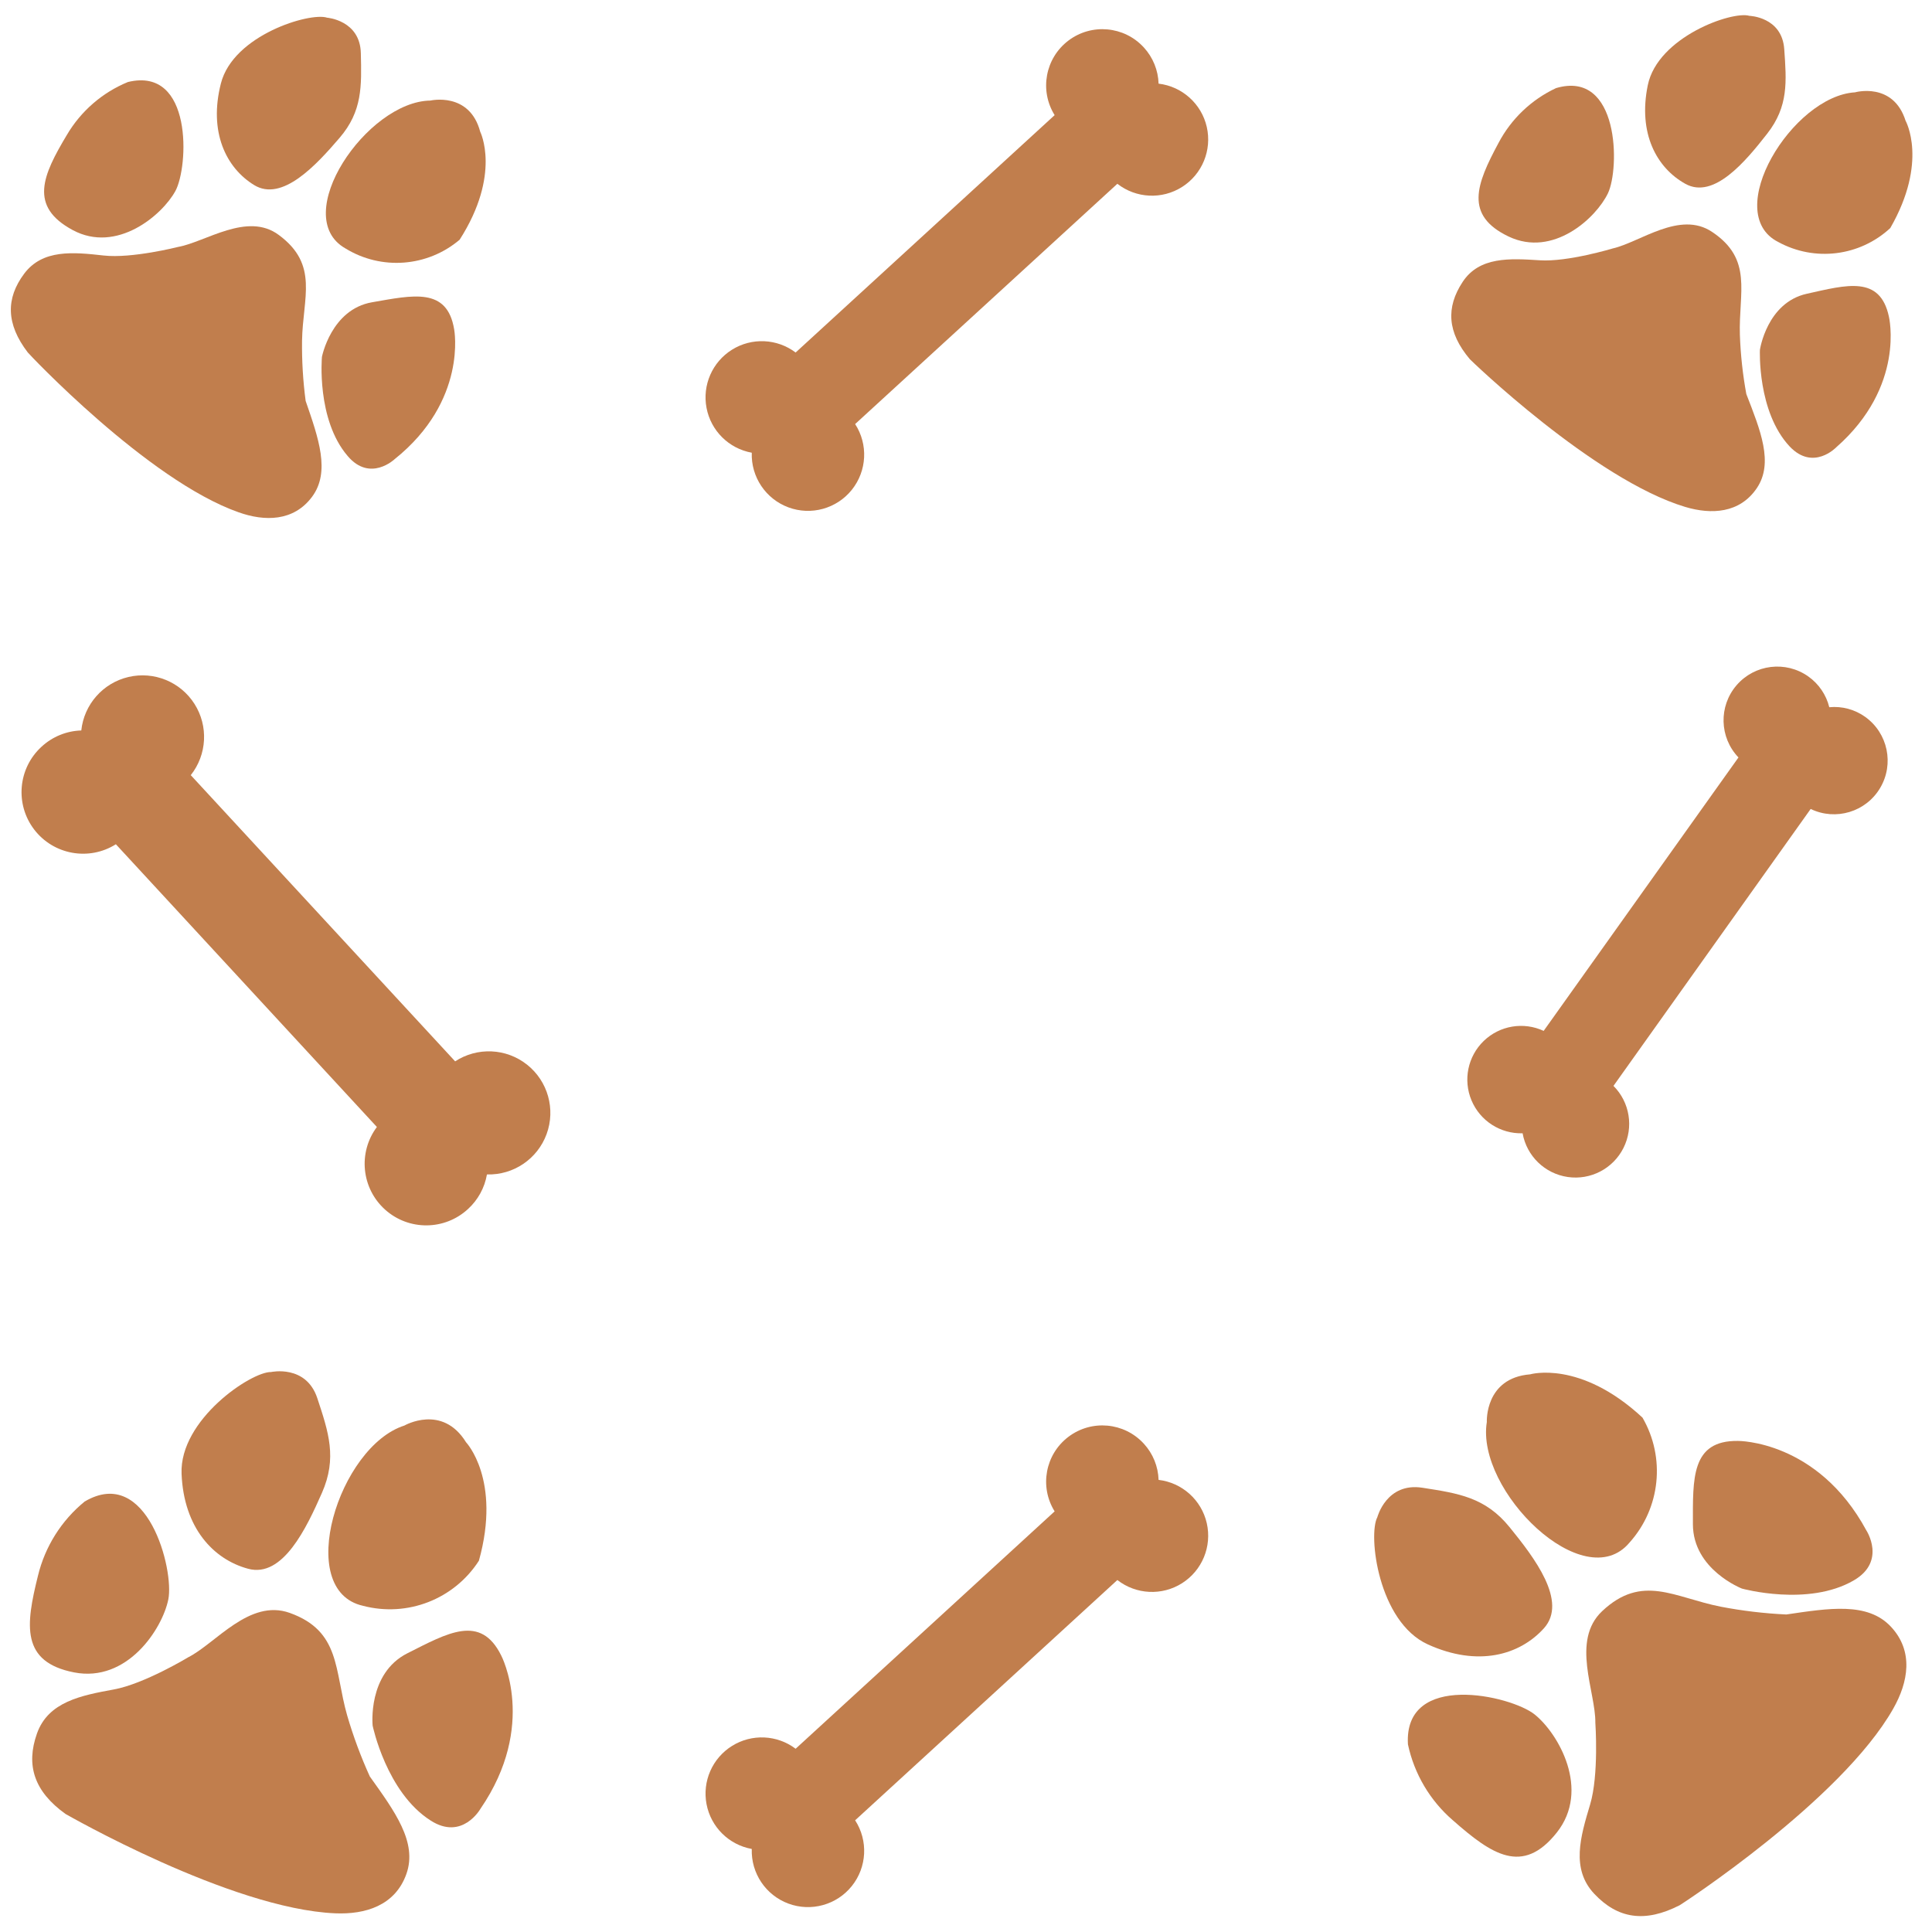
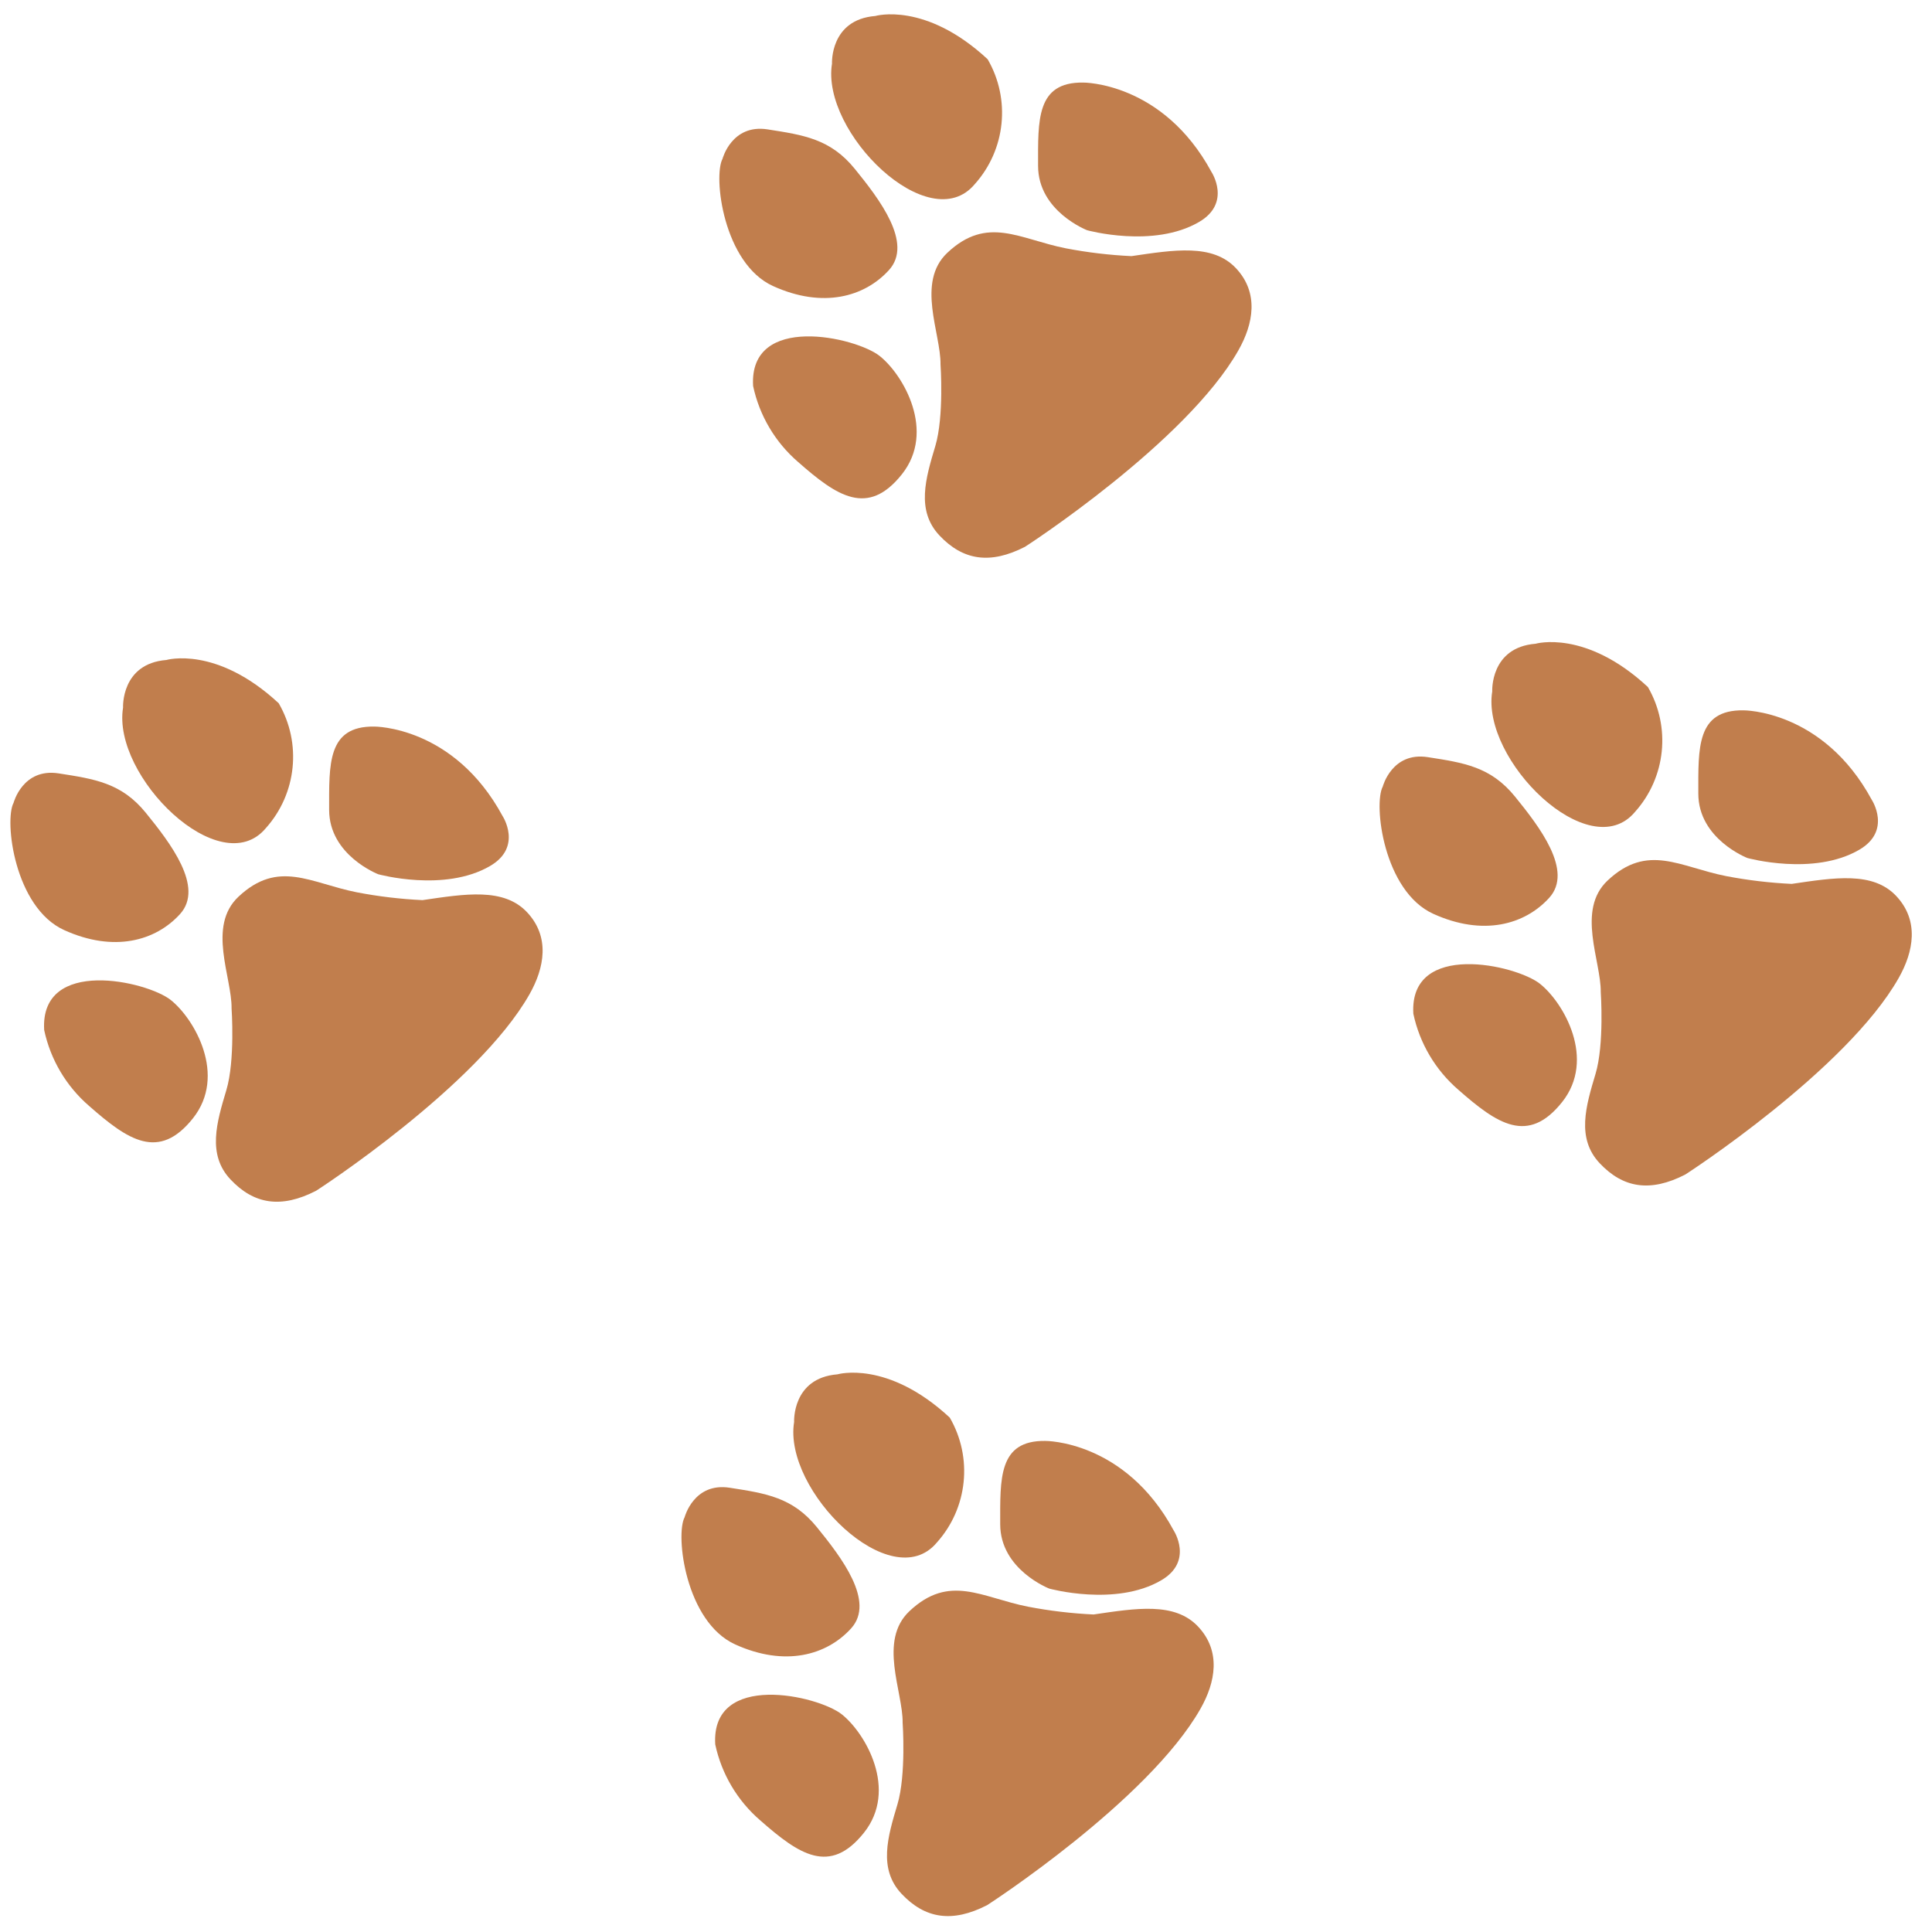
<svg xmlns="http://www.w3.org/2000/svg" width="300" height="300" data-name="Capa 1">
  <g>
-     <path id="svg_6" fill="#c17e4d" d="m13.144,233.158a21.35,21.35 0 0 0 -7.25,11.53c-1.92,7.7 -2.66,13.38 5.6,15s13.7,-6.73 14.64,-11.32s-3.25,-20.95 -12.99,-15.21z" class="cls-1" />
-     <path id="svg_7" fill="#c17e4d" d="m42.094,213.048s5.44,-1.2 7.18,4.07s3.11,9.27 0.71,14.71s-6.06,13.22 -11.45,11.77s-10,-6.34 -10.34,-14.75s10.85,-15.88 13.9,-15.8z" class="cls-1" />
-     <path id="svg_8" fill="#c17e4d" d="m62.794,221.358s5.87,-3.39 9.57,2.59c0,0 5.51,5.8 2,18.4a16.43,16.43 0 0 1 -18,7c-10.72,-2.4 -3.76,-24.75 6.43,-27.99z" class="cls-1" />
-     <path id="svg_9" fill="#c17e4d" d="m74.584,280.898c8.94,-13 3.24,-23.84 3.24,-23.84c-3.21,-6.48 -8.32,-3.48 -14.56,-0.34s-5.4,11.24 -5.4,11.24s2.13,10.36 9,14.73c4.91,3.16 7.72,-1.79 7.72,-1.79z" class="cls-1" />
-     <path id="svg_10" fill="#c17e4d" d="m52.044,297.098c4.66,0.2 9.31,-1.18 11.06,-6.11s-1.83,-9.74 -5.68,-15.14a71.12,71.12 0 0 1 -3.52,-9.49c-2,-7 -1,-13.08 -8.92,-15.91c-6.26,-2.23 -11.48,4.73 -15.75,6.89c0,0 -6.86,4.15 -11.56,5c-5.07,0.93 -10.18,1.91 -11.93,6.83s-0.46,9 4.44,12.51c0,-0.01 25.6,14.73 41.86,15.42z" class="cls-1" />
-     <path id="svg_11" fill="#c17e4d" d="m19.861,12.736a19.67,19.67 0 0 0 -9.48,8.22c-3.76,6.28 -5.93,11.09 0.91,14.77s13.89,-2.31 15.94,-6.06s2.76,-19.39 -7.37,-16.93z" class="cls-1" />
-     <path id="svg_12" fill="#c17e4d" d="m50.791,2.746s5.12,0.39 5.24,5.51s0.26,9 -3.31,13.16s-8.89,10 -13.26,7.32s-7.08,-8.25 -5.16,-15.78s13.83,-11.09 16.49,-10.21z" class="cls-1" />
-     <path id="svg_13" fill="#c17e4d" d="m66.831,15.616s6.08,-1.42 7.74,4.85c0,0 3.31,6.59 -3.2,16.76a15.16,15.16 0 0 1 -17.73,1.35c-8.8,-4.98 3.32,-22.83 13.19,-22.96z" class="cls-1" />
-     <path id="svg_14" fill="#c17e4d" d="m61.271,71.306c11.37,-9.09 9.25,-20.17 9.25,-20.17c-1.09,-6.58 -6.4,-5.3 -12.75,-4.2s-7.78,8.48 -7.78,8.48s-0.89,9.71 4,15.4c3.48,4.1 7.28,0.49 7.28,0.49z" class="cls-1" />
-     <path id="svg_15" fill="#c17e4d" d="m37.071,79.556c4,1.42 8.52,1.45 11.39,-2.42s1,-9.09 -1,-14.88a65.24,65.24 0 0 1 -0.56,-9.34c0.11,-6.71 2.66,-11.8 -3.61,-16.43c-4.88,-3.64 -11.35,1.09 -15.65,1.86c0,0 -7.16,1.82 -11.54,1.33c-4.73,-0.53 -9.49,-1 -12.35,2.83s-2.82,7.8 0.56,12.22c-0.05,0 18.59,19.86 32.76,24.83z" class="cls-1" />
-     <path id="svg_16" fill="#c17e4d" d="m218.624,270.866a21.5,21.5 0 0 0 7,11.81c6,5.28 10.8,8.56 16.1,1.9s0.26,-15.41 -3.43,-18.36s-20.35,-6.74 -19.67,4.65z" class="cls-1" />
-     <path id="svg_17" fill="#c17e4d" d="m213.874,235.586s1.42,-5.44 7,-4.57s9.76,1.47 13.54,6.13s9.1,11.53 5.31,15.71s-10.27,6 -18,2.49s-9.32,-17.03 -7.85,-19.76z" class="cls-1" />
-     <path id="svg_18" fill="#c17e4d" d="m230.874,220.806s-0.35,-6.83 6.73,-7.4c0,0 7.75,-2.28 17.44,6.72a16.59,16.59 0 0 1 -2,19.39c-7.07,8.49 -23.91,-8.05 -22.17,-18.71z" class="cls-1" />
-     <path id="svg_19" fill="#c17e4d" d="m289.804,237.636c-7.58,-14 -19.93,-13.89 -19.93,-13.89c-7.31,-0.1 -7,5.87 -7,12.93s7.62,10 7.62,10s10.29,2.85 17.37,-1.28c5.09,-2.96 1.94,-7.76 1.94,-7.76z" class="cls-1" />
-     <path id="svg_20" fill="#c17e4d" d="m293.984,265.316c2.32,-4.09 3.23,-8.91 -0.39,-12.75s-9.6,-2.84 -16.22,-1.87a71.82,71.82 0 0 1 -10.18,-1.21c-7.21,-1.42 -12.19,-5.16 -18.41,0.69c-4.88,4.6 -1,12.49 -1.06,17.33c0,0 0.57,8.07 -0.81,12.69c-1.5,5 -3,10 0.64,13.87s7.86,4.55 13.28,1.77c0,0.02 25.04,-16.2 33.15,-30.52z" class="cls-1" />
-     <path id="svg_31" fill="#c17e4d" d="m241.628,13.678a19.37,19.37 0 0 0 -8.95,8.54c-3.42,6.36 -5.34,11.21 1.58,14.51s13.58,-2.88 15.42,-6.71s1.82,-19.23 -8.05,-16.34z" class="cls-1" />
-     <path id="svg_32" fill="#c17e4d" d="m271.638,2.458s5.07,0.14 5.42,5.18s0.68,8.86 -2.65,13.12s-8.28,10.26 -12.72,7.78s-7.36,-7.81 -5.82,-15.31s13.11,-11.57 15.77,-10.77z" class="cls-1" />
-     <path id="svg_33" fill="#c17e4d" d="m288.038,14.338s5.93,-1.68 7.86,4.41c0,0 3.56,6.35 -2.38,16.67a15,15 0 0 1 -17.39,2.16c-8.92,-4.5 2.2,-22.65 11.91,-23.24z" class="cls-1" />
-     <path id="svg_34" fill="#c17e4d" d="m285.128,69.458c10.79,-9.48 8.18,-20.29 8.18,-20.29c-1.38,-6.44 -6.56,-4.93 -12.76,-3.55s-7.27,8.71 -7.27,8.71s-0.43,9.6 4.62,15c3.67,3.87 7.23,0.13 7.23,0.13z" class="cls-1" />
-     <path id="svg_35" fill="#c17e4d" d="m261.688,78.718c4.05,1.21 8.46,1 11.11,-2.92s0.55,-9 -1.63,-14.61a63.49,63.49 0 0 1 -1,-9.18c-0.21,-6.62 2.07,-11.74 -4.32,-16c-5,-3.36 -11.18,1.61 -15.42,2.57c0,0 -7,2.12 -11.31,1.84c-4.68,-0.3 -9.4,-0.59 -12,3.36s-2.41,7.82 1.12,12c-0.03,0 19.26,18.68 33.45,22.94z" class="cls-1" />
-     <path id="svg_36" fill="#c17e4d" d="m280.799,105.046a8.34,8.34 0 0 0 -10.85,12.57l-30.25,42.46a8.34,8.34 0 1 0 -3.27,15.9a8.34,8.34 0 1 0 14.11,-7.36l30.62,-43a8.34,8.34 0 0 0 8.48,-14.29a8.23,8.23 0 0 0 -5.59,-1.51a8.27,8.27 0 0 0 -3.25,-4.77z" class="cls-1" />
-     <path id="svg_37" fill="#c17e4d" d="m6.433,115.966a9.56,9.56 0 0 0 11.56,15.13l40.53,43.9a9.56,9.56 0 0 0 14.16,12.73a9.46,9.46 0 0 0 2.93,-5.36a9.56,9.56 0 1 0 -4.94,-17.56l-41.05,-44.44a9.56,9.56 0 1 0 -17,-6.94a9.51,9.51 0 0 0 -6.19,2.54z" class="cls-1" />
-     <path id="svg_39" fill="#c17e4d" d="m177.614,7.368a8.73,8.73 0 0 0 -13.85,10.51l-40.22,36.86a8.73,8.73 0 1 0 -6.81,15.56a8.73,8.73 0 1 0 16.05,-4.45l40.72,-37.31a8.73,8.73 0 1 0 6.4,-15.55a8.71,8.71 0 0 0 -2.29,-5.62z" class="cls-1" />
-     <path id="svg_43" fill="#c17e4d" d="m177.614,224.175a8.73,8.73 0 0 0 -13.85,10.51l-40.22,36.86a8.73,8.73 0 1 0 -6.81,15.56a8.73,8.73 0 1 0 16.05,-4.45l40.72,-37.31a8.73,8.73 0 1 0 6.4,-15.55a8.71,8.71 0 0 0 -2.29,-5.62z" class="cls-1" />
+     <path class="cls-1" d="m116.943,59.941a21.5,21.5 0 0 0 7,11.81c6,5.28 10.8,8.56 16.1,1.9s0.26,-15.41 -3.43,-18.36s-20.35,-6.74 -19.67,4.65z" fill="#c17e4d" id="svg_44" />
+     <path class="cls-1" d="m112.193,24.661s1.42,-5.44 7,-4.57s9.76,1.47 13.54,6.13s9.1,11.53 5.31,15.71s-10.27,6 -18,2.49s-9.32,-17.03 -7.85,-19.76z" fill="#c17e4d" id="svg_45" />
+     <path class="cls-1" d="m129.193,9.881s-0.35,-6.83 6.73,-7.4c0,0 7.75,-2.28 17.44,6.72a16.59,16.59 0 0 1 -2,19.39c-7.07,8.49 -23.91,-8.05 -22.17,-18.71z" fill="#c17e4d" id="svg_46" />
+     <path class="cls-1" d="m188.123,26.711c-7.58,-14 -19.93,-13.89 -19.93,-13.89c-7.31,-0.1 -7,5.87 -7,12.93s7.62,10 7.62,10s10.29,2.85 17.37,-1.28c5.09,-2.96 1.94,-7.76 1.94,-7.76z" fill="#c17e4d" id="svg_47" />
+     <path class="cls-1" d="m192.303,54.391c2.32,-4.09 3.23,-8.91 -0.39,-12.75s-9.6,-2.84 -16.22,-1.87a71.82,71.82 0 0 1 -10.18,-1.21c-7.21,-1.42 -12.19,-5.16 -18.41,0.69c-4.88,4.6 -1,12.49 -1.06,17.33c0,0 0.57,8.07 -0.81,12.69c-1.5,5 -3,10 0.64,13.87s7.86,4.55 13.28,1.77c0,0.02 25.04,-16.2 33.15,-30.52z" fill="#c17e4d" id="svg_48" />
+     <path class="cls-1" d="m111.061,270.866a21.5,21.5 0 0 0 7,11.81c6,5.28 10.8,8.56 16.1,1.9s0.26,-15.41 -3.43,-18.36s-20.35,-6.74 -19.67,4.65z" fill="#c17e4d" id="svg_49" />
+     <path class="cls-1" d="m106.311,235.586s1.42,-5.44 7,-4.57s9.76,1.47 13.54,6.13s9.1,11.53 5.31,15.71s-10.27,6 -18,2.49s-9.32,-17.03 -7.85,-19.76z" fill="#c17e4d" id="svg_50" />
+     <path class="cls-1" d="m123.311,220.806s-0.35,-6.83 6.73,-7.4c0,0 7.75,-2.28 17.44,6.72a16.59,16.59 0 0 1 -2,19.39c-7.07,8.49 -23.91,-8.05 -22.17,-18.71z" fill="#c17e4d" id="svg_51" />
+     <path class="cls-1" d="m182.241,237.636c-7.58,-14 -19.93,-13.89 -19.93,-13.89c-7.31,-0.1 -7,5.87 -7,12.93s7.62,10 7.62,10s10.29,2.85 17.37,-1.28c5.09,-2.96 1.94,-7.76 1.94,-7.76z" fill="#c17e4d" id="svg_52" />
+     <path class="cls-1" d="m186.421,265.316c2.32,-4.09 3.23,-8.91 -0.39,-12.75s-9.6,-2.84 -16.22,-1.87a71.82,71.82 0 0 1 -10.18,-1.21c-7.21,-1.42 -12.19,-5.16 -18.41,0.69c-4.88,4.6 -1,12.49 -1.06,17.33c0,0 0.57,8.07 -0.81,12.69c-1.5,5 -3,10 0.64,13.87s7.86,4.55 13.28,1.77c0,0.02 25.04,-16.2 33.15,-30.52z" fill="#c17e4d" id="svg_53" />
+     <path class="cls-1" d="m219.464,157.42a21.5,21.5 0 0 0 7,11.81c6,5.28 10.8,8.56 16.1,1.9s0.26,-15.41 -3.43,-18.36s-20.35,-6.74 -19.67,4.65z" fill="#c17e4d" id="svg_54" />
+     <path class="cls-1" d="m214.714,122.14s1.42,-5.44 7,-4.57s9.76,1.47 13.54,6.13s9.1,11.53 5.31,15.71s-10.27,6 -18,2.49s-9.32,-17.03 -7.85,-19.76z" fill="#c17e4d" id="svg_55" />
+     <path class="cls-1" d="m231.714,107.36s-0.35,-6.83 6.73,-7.4c0,0 7.75,-2.28 17.44,6.72a16.59,16.59 0 0 1 -2,19.39c-7.07,8.49 -23.91,-8.05 -22.17,-18.71z" fill="#c17e4d" id="svg_56" />
+     <path class="cls-1" d="m290.644,124.19c-7.58,-14 -19.93,-13.89 -19.93,-13.89c-7.31,-0.1 -7,5.87 -7,12.93s7.62,10 7.62,10s10.29,2.85 17.37,-1.28c5.09,-2.96 1.94,-7.76 1.94,-7.76z" fill="#c17e4d" id="svg_57" />
+     <path class="cls-1" d="m294.824,151.87c2.32,-4.09 3.23,-8.91 -0.39,-12.75s-9.6,-2.84 -16.22,-1.87a71.82,71.82 0 0 1 -10.18,-1.21c-7.21,-1.42 -12.19,-5.16 -18.41,0.69c-4.88,4.6 -1,12.49 -1.06,17.33c0,0 0.57,8.07 -0.81,12.69c-1.5,5 -3,10 0.64,13.87s7.86,4.55 13.28,1.77c0,0.02 25.04,-16.2 33.15,-30.52z" fill="#c17e4d" id="svg_58" />
+     <path class="cls-1" d="m6.859,159.941a21.5,21.5 0 0 0 7,11.81c6,5.28 10.8,8.56 16.1,1.9s0.26,-15.41 -3.43,-18.36s-20.35,-6.74 -19.67,4.65z" fill="#c17e4d" id="svg_59" />
+     <path class="cls-1" d="m2.109,124.661s1.42,-5.44 7,-4.57s9.76,1.47 13.54,6.13s9.1,11.53 5.31,15.71s-10.27,6 -18,2.49s-9.32,-17.03 -7.85,-19.76z" fill="#c17e4d" id="svg_60" />
+     <path class="cls-1" d="m19.109,109.881s-0.35,-6.83 6.73,-7.4c0,0 7.75,-2.28 17.44,6.72a16.59,16.59 0 0 1 -2,19.39c-7.07,8.49 -23.91,-8.05 -22.17,-18.71z" fill="#c17e4d" id="svg_61" />
+     <path class="cls-1" d="m78.039,126.711c-7.58,-14 -19.93,-13.89 -19.93,-13.89c-7.31,-0.1 -7,5.87 -7,12.93s7.62,10 7.62,10s10.29,2.85 17.37,-1.28c5.09,-2.96 1.94,-7.76 1.94,-7.76z" fill="#c17e4d" id="svg_62" />
+     <path class="cls-1" d="m82.219,154.391c2.32,-4.09 3.23,-8.91 -0.39,-12.75s-9.6,-2.84 -16.22,-1.87a71.82,71.82 0 0 1 -10.18,-1.21c-7.21,-1.42 -12.19,-5.16 -18.41,0.69c-4.88,4.6 -1,12.49 -1.06,17.33c0,0 0.57,8.07 -0.81,12.69c-1.5,5 -3,10 0.64,13.87s7.86,4.55 13.28,1.77c0,0.02 25.04,-16.2 33.15,-30.52z" fill="#c17e4d" id="svg_63" />
  </g>
</svg>
